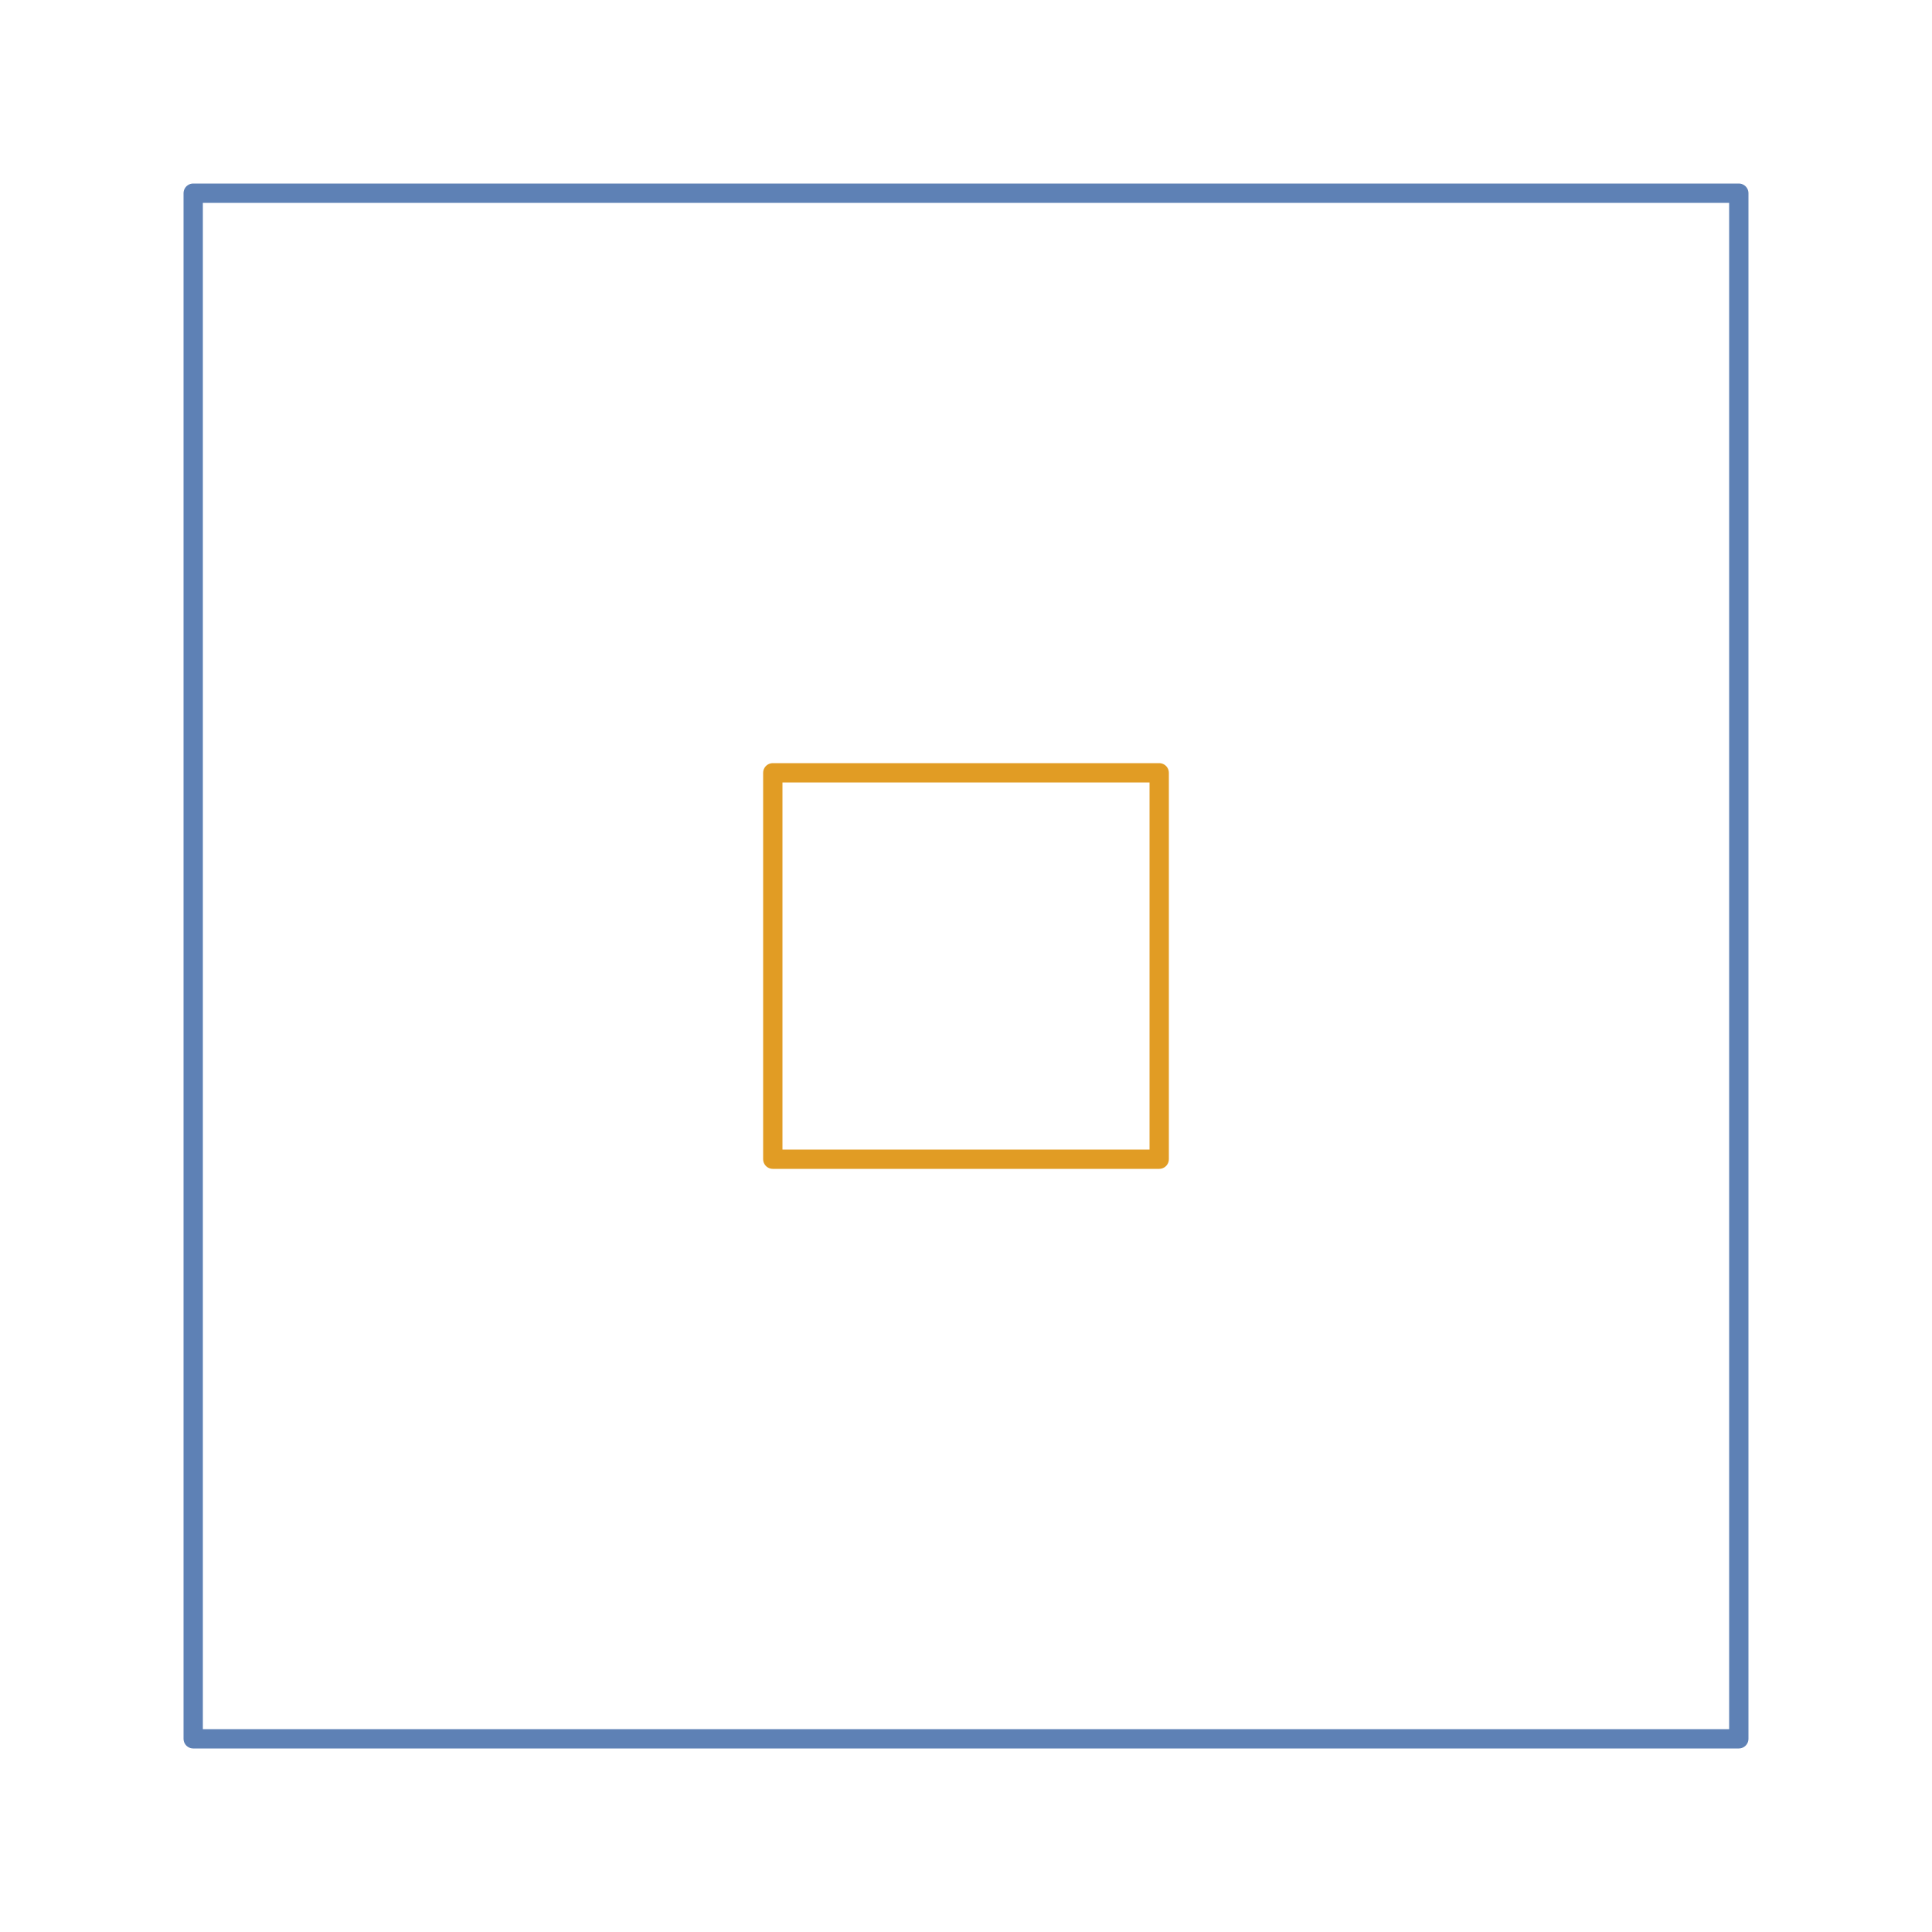
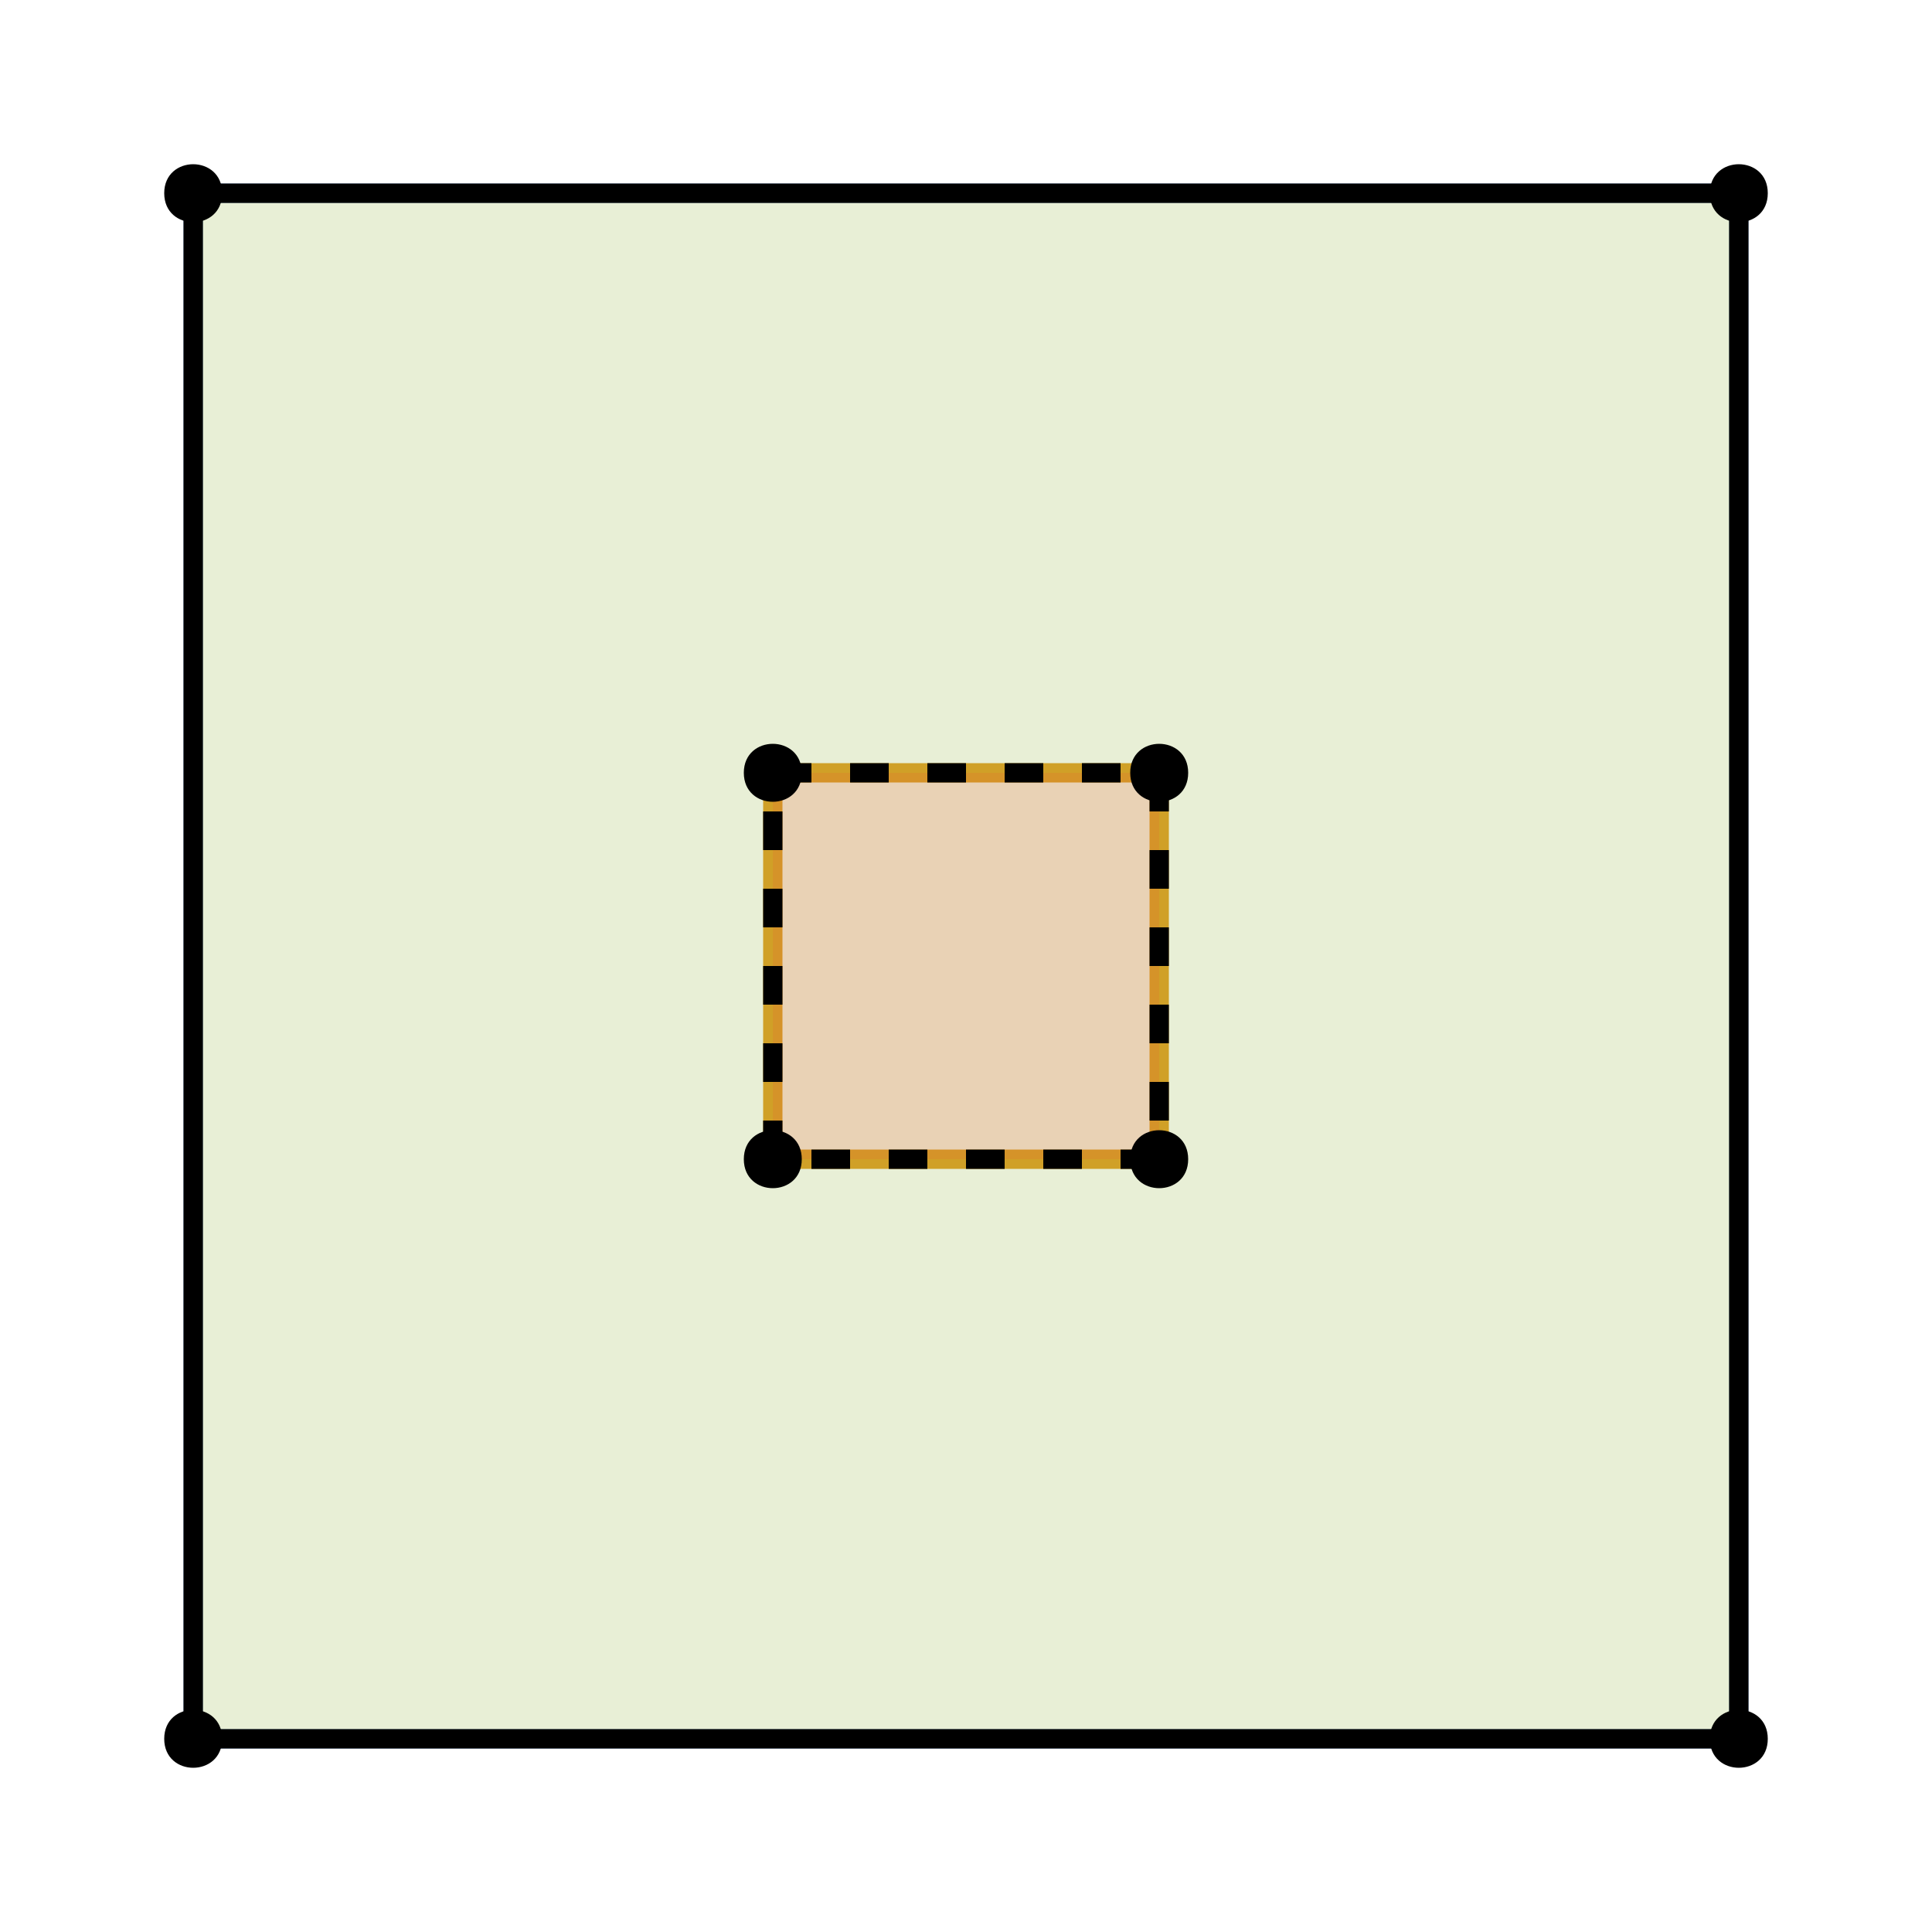
<svg xmlns="http://www.w3.org/2000/svg" width="100pt" height="100pt" viewBox="0 0 100 100" version="1.1">
  <g id="id1">
    <path style="fill:none;stroke-width:1;stroke-linecap:butt;stroke-linejoin:round;stroke:rgb(36.842%,50.678%,70.98%);stroke-opacity:1;stroke-miterlimit:10;" d="M 10 10 L 10 90 L 90 90 L 90 10 Z M 10 10 " />
    <path style="fill:none;stroke-width:1;stroke-linecap:butt;stroke-linejoin:round;stroke:rgb(88.072%,61.104%,14.205%);stroke-opacity:1;stroke-miterlimit:10;" d="M 40 40 L 40 60 L 60 60 L 60 40 Z M 40 40 " />
+     <path style="fill-rule:nonzero;fill:rgb(56.018%,69.157%,19.488%);fill-opacity:0.2;stroke-width:1;stroke-linecap:butt;stroke-linejoin:round;stroke:rgb(0%,0%,0%);stroke-opacity:1;stroke-miterlimit:10;" d="M 10 10 L 10 90 L 90 90 L 90 10 Z M 10 10 " />
+     <path style=" stroke:none;fill-rule:nonzero;fill:rgb(0%,0%,0%);fill-opacity:1;" d="M 11.5 10 C 11.5 12 8.5 12 8.5 10 C 8.5 8 11.5 8 11.5 10 " />
+     <path style=" stroke:none;fill-rule:nonzero;fill:rgb(0%,0%,0%);fill-opacity:1;" d="M 11.5 90 C 11.5 92 8.5 92 8.5 90 C 8.5 88 11.5 88 11.5 90 " />
+     <path style=" stroke:none;fill-rule:nonzero;fill:rgb(0%,0%,0%);fill-opacity:1;" d="M 91.5 90 C 91.5 92 88.5 92 88.5 90 C 88.5 88 91.5 88 91.5 90 " />
+     <path style=" stroke:none;fill-rule:nonzero;fill:rgb(0%,0%,0%);fill-opacity:1;" d="M 91.5 10 C 91.5 12 88.5 12 88.5 10 C 88.5 8 91.5 8 91.5 10 " />
+     <path style="fill-rule:nonzero;fill:rgb(92.253%,38.563%,20.918%);fill-opacity:0.2;stroke-width:1;stroke-linecap:butt;stroke-linejoin:round;stroke:rgb(0%,0%,0%);stroke-opacity:1;stroke-dasharray:2,2;stroke-miterlimit:10;" d="M 40 40 L 60 40 L 60 60 L 40 60 Z M 40 40 " />
+     <path style=" stroke:none;fill-rule:nonzero;fill:rgb(0%,0%,0%);fill-opacity:1;" d="M 41.5 40 C 41.5 42 38.5 42 38.5 40 C 38.5 38 41.5 38 41.5 40 " />
+     <path style=" stroke:none;fill-rule:nonzero;fill:rgb(0%,0%,0%);fill-opacity:1;" d="M 61.5 40 C 61.5 42 58.5 42 58.5 40 C 58.5 38 61.5 38 61.5 40 " />
+     <path style=" stroke:none;fill-rule:nonzero;fill:rgb(0%,0%,0%);fill-opacity:1;" d="M 61.5 60 C 61.5 62 58.5 62 58.5 60 C 58.5 58 61.5 58 61.5 60 " />
+     <path style=" stroke:none;fill-rule:nonzero;fill:rgb(0%,0%,0%);fill-opacity:1;" d="M 41.5 60 C 41.5 62 38.5 62 38.5 60 C 38.5 58 41.5 58 41.5 60 " />
  </g>
</svg>
